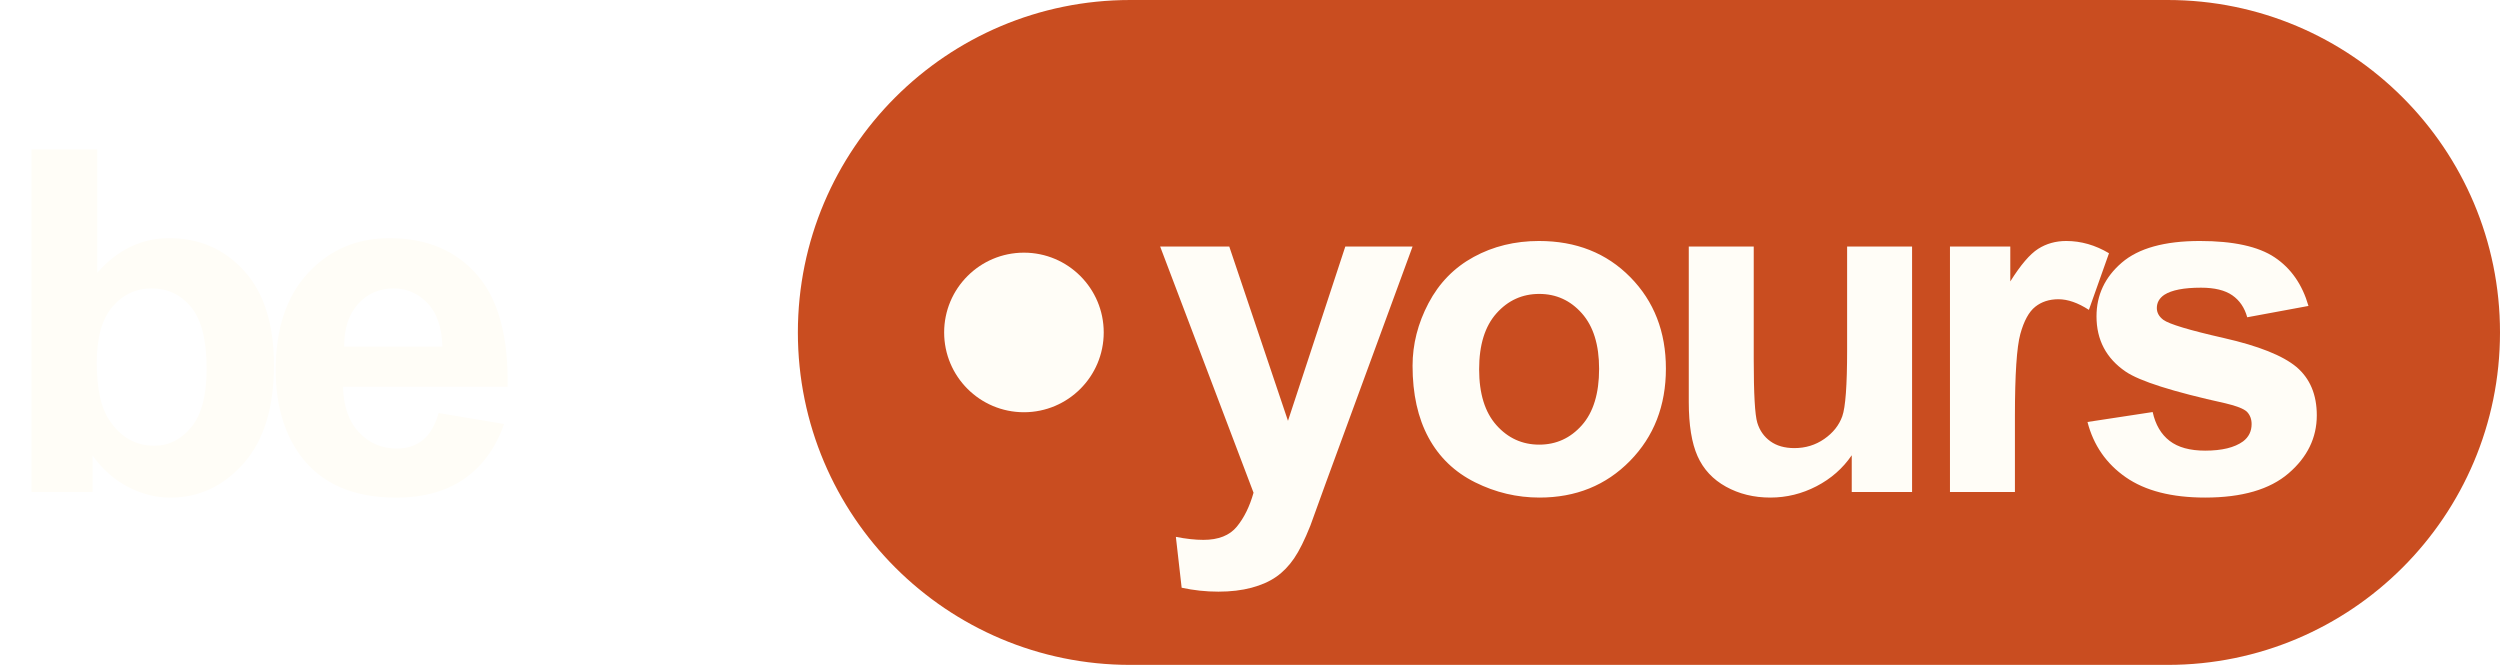
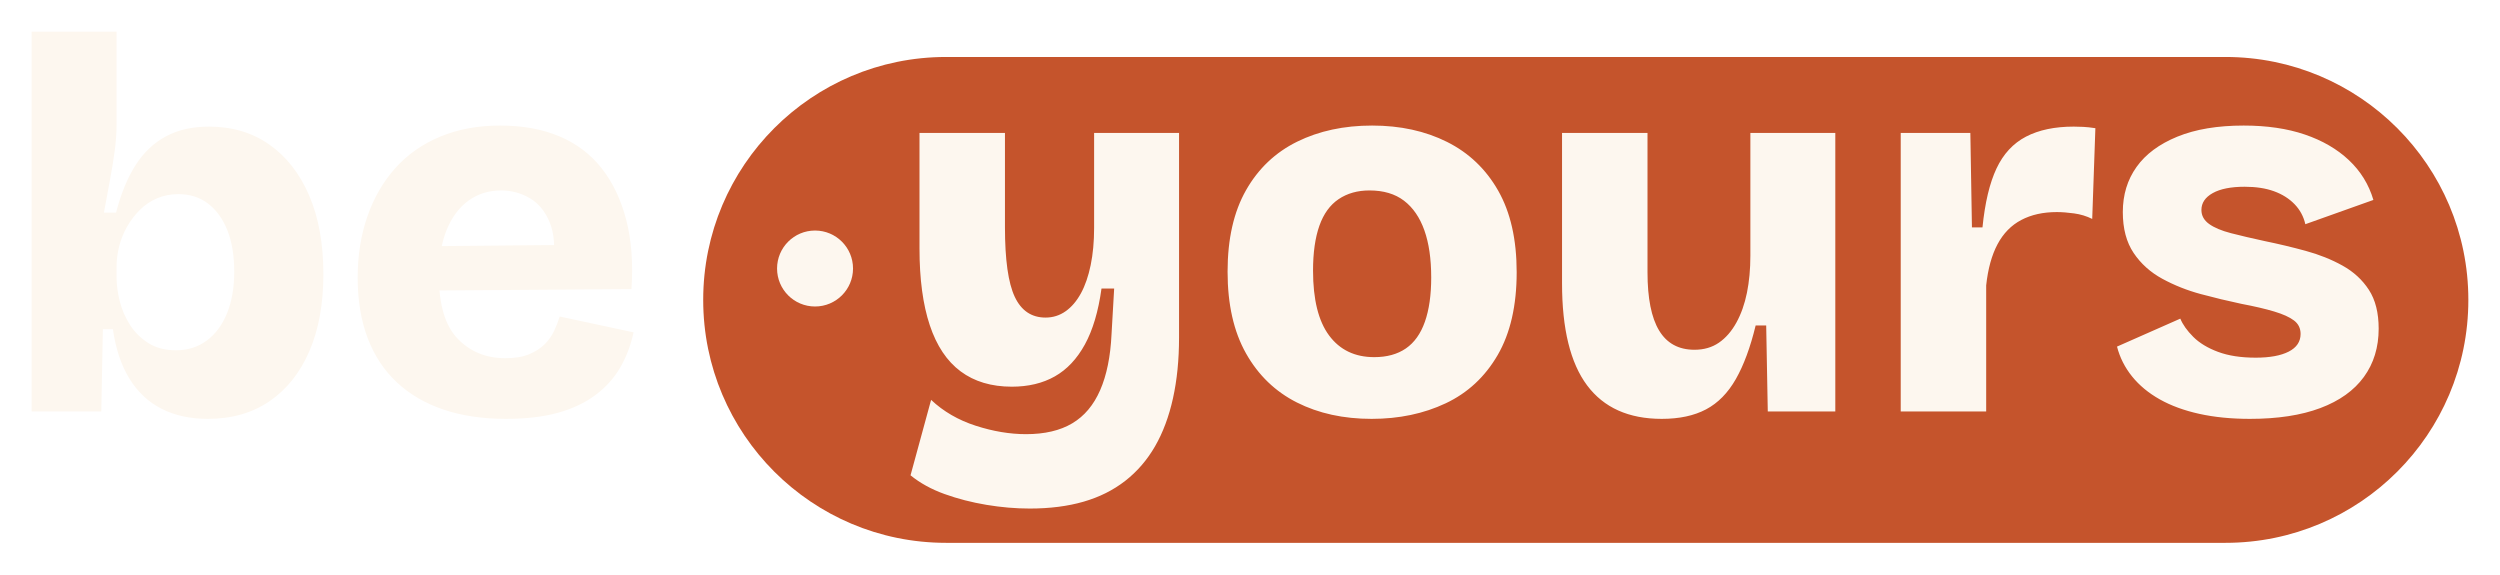
- <svg xmlns="http://www.w3.org/2000/svg" viewBox="0 0 940 250" role="img" aria-label="BeYours">
-   <path d="M34.805 185L11.865 185L11.865 56.152L36.563 56.152L36.563 102.559Q47.988 89.551 63.633 89.551Q80.684 89.551 91.846 101.899Q103.008 114.248 103.008 137.363Q103.008 161.270 91.626 174.189Q80.244 187.109 63.984 187.109Q55.986 187.109 48.208 183.110Q40.430 179.111 34.805 171.289L34.805 185M36.387 136.309Q36.387 150.811 40.957 157.754Q47.373 167.598 58.008 167.598Q66.182 167.598 71.938 160.610Q77.695 153.623 77.695 138.594Q77.695 122.598 71.895 115.522Q66.094 108.447 57.041 108.447Q48.164 108.447 42.275 115.347Q36.387 122.246 36.387 136.309 M164.924 155.293L189.533 159.424Q184.787 172.959 174.548 180.034Q164.309 187.109 148.928 187.109Q124.582 187.109 112.893 171.201Q103.664 158.457 103.664 139.033Q103.664 115.830 115.793 102.690Q127.922 89.551 146.467 89.551Q167.297 89.551 179.338 103.306Q191.379 117.061 190.852 145.449L128.977 145.449Q129.240 156.436 134.953 162.544Q140.666 168.652 149.191 168.652Q154.992 168.652 158.947 165.488Q162.902 162.324 164.924 155.293M129.416 130.332L166.330 130.332Q166.066 119.609 160.793 114.028Q155.520 108.447 147.961 108.447Q139.875 108.447 134.602 114.336Q129.328 120.225 129.416 130.332" fill="#FFFDF7" />
-   <rect x="300" y="0" width="640" height="250" rx="125" fill="#C94D20" />
-   <circle cx="385" cy="125" r="30" fill="#FFFDF7" />
-   <path d="M471.330 185.261L436.217 92.697L462.204 92.697L484.280 158.230L505.835 92.697L531.127 92.697L498.534 181.523L492.711 197.603Q489.495 205.686 486.583 209.944Q483.672 214.203 479.891 216.854Q476.110 219.505 470.591 220.982Q465.072 222.460 458.119 222.460Q451.079 222.460 444.300 220.982L442.127 201.861Q447.863 202.991 452.470 202.991Q460.987 202.991 465.072 197.994Q469.157 192.996 471.330 185.261 M531.122 137.545Q531.122 125.377 537.119 113.991Q543.116 102.605 554.111 96.608Q565.105 90.611 578.664 90.611Q599.610 90.611 612.995 104.213Q626.380 117.815 626.380 138.588Q626.380 159.534 612.865 173.310Q599.350 187.086 578.838 187.086Q566.148 187.086 554.632 181.350Q543.116 175.613 537.119 164.532Q531.122 153.450 531.122 137.545M556.153 138.849Q556.153 152.581 562.672 159.882Q569.190 167.183 578.751 167.183Q588.312 167.183 594.787 159.882Q601.262 152.581 601.262 138.675Q601.262 125.116 594.787 117.815Q588.312 110.515 578.751 110.515Q569.190 110.515 562.672 117.815Q556.153 125.116 556.153 138.849 M718.938 185L696.254 185L696.254 171.181Q691.213 178.568 683 182.827Q674.786 187.086 665.660 187.086Q656.360 187.086 648.973 183.001Q641.585 178.916 638.282 171.528Q634.979 164.141 634.979 151.104L634.979 92.697L659.402 92.697L659.402 135.111Q659.402 154.580 660.750 158.969Q662.097 163.358 665.660 165.922Q669.224 168.486 674.699 168.486Q680.957 168.486 685.911 165.053Q690.865 161.620 692.690 156.536Q694.516 151.451 694.516 131.635L694.516 92.697L718.938 92.697 M757.610 156.492L757.610 185L733.188 185L733.188 92.697L755.872 92.697L755.872 105.821Q761.695 96.521 766.345 93.566Q770.995 90.611 776.905 90.611Q785.249 90.611 792.984 95.218L785.423 116.512Q779.252 112.514 773.950 112.514Q768.822 112.514 765.259 115.338Q761.695 118.163 759.653 125.551Q757.610 132.938 757.610 156.492 M784.896 158.665L809.406 154.928Q810.971 162.055 815.751 165.749Q820.531 169.442 829.136 169.442Q838.609 169.442 843.390 165.966Q846.605 163.532 846.605 159.447Q846.605 156.666 844.867 154.841Q843.042 153.103 836.697 151.625Q807.146 145.106 799.237 139.718Q788.286 132.243 788.286 118.945Q788.286 106.951 797.760 98.781Q807.233 90.611 827.137 90.611Q846.084 90.611 855.297 96.782Q864.510 102.953 867.986 115.034L844.954 119.293Q843.477 113.904 839.348 111.036Q835.220 108.168 827.571 108.168Q817.924 108.168 813.752 110.862Q810.971 112.774 810.971 115.816Q810.971 118.424 813.404 120.249Q816.707 122.683 836.219 127.115Q855.731 131.548 863.467 137.979Q871.115 144.498 871.115 156.145Q871.115 168.834 860.512 177.960Q849.908 187.086 829.136 187.086Q810.275 187.086 799.281 179.438Q788.286 171.789 784.896 158.665" fill="#FFFDF7" />
+ <svg xmlns="http://www.w3.org/2000/svg" viewBox="0.6 -234 1421.7 326.7">
+   <path d="M118.80 4.20L118.80 4.20Q103.80 4.20 92.55-1.50Q81.30-7.20 74.25-18.60Q67.20-30 64.80-46.80L64.80-46.80L59.10-46.80L58.20 0L18.60 0L18.60-77.70L18.60-216L66.90-216L66.90-163.50Q66.90-156.30 65.85-148.35Q64.80-140.40 63.15-131.70Q61.50-123 59.70-113.10L59.70-113.10L66.60-113.10Q70.80-129.30 77.70-140.10Q84.60-150.90 94.95-156.45Q105.30-162 119.40-162L119.40-162Q139.20-162 153.75-151.80Q168.30-141.60 176.40-122.85Q184.50-104.10 184.50-78L184.50-78Q184.50-52.80 176.55-34.35Q168.60-15.90 153.90-5.85Q139.20 4.20 118.80 4.20ZM100.80-34.80L100.80-34.80Q110.70-34.80 118.20-40.35Q125.70-45.90 129.75-55.95Q133.80-66 133.80-79.50L133.80-79.50Q133.80-93.30 129.90-103.05Q126-112.80 118.95-118.20Q111.90-123.60 102-123.60L102-123.60Q95.40-123.60 89.85-121.20Q84.30-118.80 80.10-114.60Q75.90-110.40 72.90-105.15Q69.90-99.90 68.40-94.05Q66.90-88.20 66.90-82.50L66.90-82.50L66.90-76.20Q66.90-69.90 68.70-62.70Q70.50-55.50 74.55-49.20Q78.60-42.90 85.05-38.85Q91.50-34.80 100.80-34.80ZM288.30 4.20L288.30 4.20Q268.50 4.20 252.90-1.05Q237.30-6.30 226.35-16.50Q215.40-26.70 209.70-41.70Q204-56.70 204-76.20L204-76.20Q204-95.10 209.55-111Q215.10-126.90 225.45-138.45Q235.80-150 250.95-156.30Q266.10-162.60 285-162.60L285-162.60Q304.20-162.60 318.75-156.45Q333.30-150.30 342.75-138.30Q352.20-126.30 356.70-109.05Q361.20-91.80 359.70-69.60L359.70-69.60L235.80-68.70L235.80-93.90L332.10-94.80L315-83.10Q317.10-98.10 313.20-107.55Q309.30-117 301.80-121.35Q294.30-125.70 285.60-125.70L285.60-125.70Q275.10-125.70 267.15-120Q259.20-114.30 254.70-103.50Q250.20-92.70 250.20-77.10L250.20-77.10Q250.20-52.50 260.85-41.40Q271.50-30.30 288-30.30L288-30.30Q296.10-30.30 301.50-32.55Q306.90-34.80 310.35-38.25Q313.80-41.70 315.75-45.90Q317.70-50.10 318.90-54L318.90-54L360.90-45Q358.50-33.90 353.25-24.90Q348-15.90 339.15-9.30Q330.30-2.70 317.85 0.75Q305.40 4.20 288.30 4.20Z" fill="#fdf7ef" />
+   <rect x="400.5" y="-201.6" width="1003.8" height="276.3" rx="138.1" fill="#c5542c" />
+   <circle cx="464.1" cy="-81.3" r="21.6" fill="#fdf7ef" />
+   <g transform="translate(506.7 0)">
+     <path d="M79.50 55.20L79.50 55.20Q67.50 55.20 54.90 53.10Q42.30 51 31.05 46.95Q19.80 42.90 11.70 36.30L11.70 36.30L23.40-6.60Q33.90 3.30 48.75 8.10Q63.60 12.90 77.40 12.90L77.40 12.90Q93.30 12.90 103.65 6.75Q114 0.60 119.55-12.15Q125.10-24.90 126-43.80L126-43.80L127.50-69.90L120.30-69.90Q117.60-50.40 110.85-38.10Q104.10-25.80 93.75-19.95Q83.40-14.10 69.30-14.10L69.30-14.10Q51.90-14.10 40.20-22.80Q28.50-31.50 22.65-49.05Q16.80-66.60 16.80-92.70L16.80-92.70L16.80-158.40L65.40-158.40L65.40-104.70Q65.40-77.10 70.95-65.25Q76.50-53.40 88.50-53.40L88.50-53.40Q94.80-53.40 99.90-57Q105-60.60 108.60-67.20Q112.20-73.80 114.15-83.25Q116.10-92.70 116.10-104.40L116.10-104.40L116.10-158.40L164.40-158.40L164.40-42Q164.40-23.10 160.95-7.50Q157.50 8.10 150.75 19.80Q144 31.50 133.80 39.45Q123.60 47.40 110.10 51.30Q96.60 55.20 79.50 55.20ZM273.90 4.20L273.90 4.20Q249.90 4.20 231.45-5.10Q213-14.40 202.50-33Q192-51.60 192-79.50L192-79.50Q192-107.40 202.50-125.85Q213-144.30 231.60-153.45Q250.20-162.60 274.20-162.60L274.20-162.60Q298.20-162.60 316.80-153.30Q335.40-144 345.90-125.55Q356.40-107.10 356.40-79.20L356.40-79.20Q356.40-50.70 345.60-32.10Q334.80-13.50 316.05-4.65Q297.30 4.20 273.90 4.20ZM275.40-30.90L275.40-30.90Q286.20-30.90 293.40-35.85Q300.60-40.80 304.20-51Q307.80-61.20 307.80-76.20L307.80-76.20Q307.80-92.10 303.90-103.05Q300-114 292.35-119.85Q284.70-125.70 272.70-125.70L272.70-125.70Q262.50-125.70 255.15-120.75Q247.80-115.80 244.20-105.60Q240.60-95.40 240.60-80.10L240.60-80.10Q240.60-55.50 249.75-43.20Q258.90-30.90 275.40-30.90ZM438.90 4.20L438.90 4.20Q410.70 4.20 396.45-14.85Q382.20-33.90 382.20-72.90L382.20-72.90L382.20-158.40L430.80-158.40L430.80-79.20Q430.80-57 437.40-46.05Q444-35.10 457.50-35.10L457.50-35.10Q465.60-35.10 471.45-39.15Q477.30-43.20 481.35-50.55Q485.40-57.90 487.35-67.50Q489.30-77.10 489.30-88.50L489.30-88.50L489.30-158.40L537.60-158.40L537.60-64.20L537.60 0L499.20 0L498.30-48.90L492.30-48.90Q487.80-30.30 481.05-18.45Q474.30-6.60 464.10-1.20Q453.90 4.20 438.90 4.20ZM623.40 0L574.80 0L574.80-73.50L574.80-158.40L614.40-158.40L615.30-104.70L621.30-104.70Q623.40-125.70 629.25-138.15Q635.10-150.60 646.05-156.30Q657-162 673.20-162L673.20-162Q675.60-162 678.60-161.85Q681.60-161.70 685.50-161.10L685.50-161.10L683.70-109.50Q678.90-111.90 673.35-112.65Q667.80-113.40 663.60-113.40L663.60-113.40Q651.90-113.40 643.35-108.90Q634.80-104.40 629.85-95.10Q624.90-85.80 623.40-71.70L623.40-71.70L623.40 0ZM773.40 4.20L773.40 4.20Q757.50 4.20 744.60 1.35Q731.70-1.50 722.10-6.90Q712.50-12.30 706.35-19.95Q700.20-27.60 697.80-36.90L697.80-36.90L733.80-52.80Q735.90-47.70 741.15-42.45Q746.40-37.20 755.25-33.90Q764.10-30.60 776.70-30.60L776.70-30.60Q788.70-30.60 795.45-34.05Q802.20-37.50 802.20-44.10L802.20-44.10Q802.20-48.90 798.45-51.75Q794.70-54.60 787.20-56.85Q779.70-59.10 768.60-61.20L768.60-61.20Q757.20-63.60 745.50-66.75Q733.80-69.90 723.60-75.45Q713.40-81 707.25-90.15Q701.10-99.30 701.10-113.40L701.10-113.40Q701.10-128.10 708.90-139.05Q716.70-150 732.15-156.30Q747.60-162.60 769.80-162.60L769.80-162.60Q789.60-162.60 804.60-157.50Q819.60-152.40 829.65-142.95Q839.70-133.50 843.60-120.30L843.60-120.30L804.90-106.50Q803.40-113.10 798.75-117.90Q794.10-122.70 787.05-125.25Q780-127.80 770.40-127.80L770.40-127.80Q758.70-127.80 752.25-124.20Q745.80-120.60 745.80-114.60L745.80-114.60Q745.80-109.80 750.15-106.65Q754.50-103.50 762.60-101.40Q770.70-99.30 781.80-96.90L781.80-96.90Q793.50-94.50 805.05-91.35Q816.60-88.20 826.05-82.95Q835.50-77.70 841.05-69.15Q846.60-60.60 846.60-47.10L846.60-47.10Q846.60-31.20 838.20-19.65Q829.80-8.10 813.45-1.95Q797.10 4.20 773.40 4.20Z" fill="#fdf7ef" />
+   </g>
</svg>
